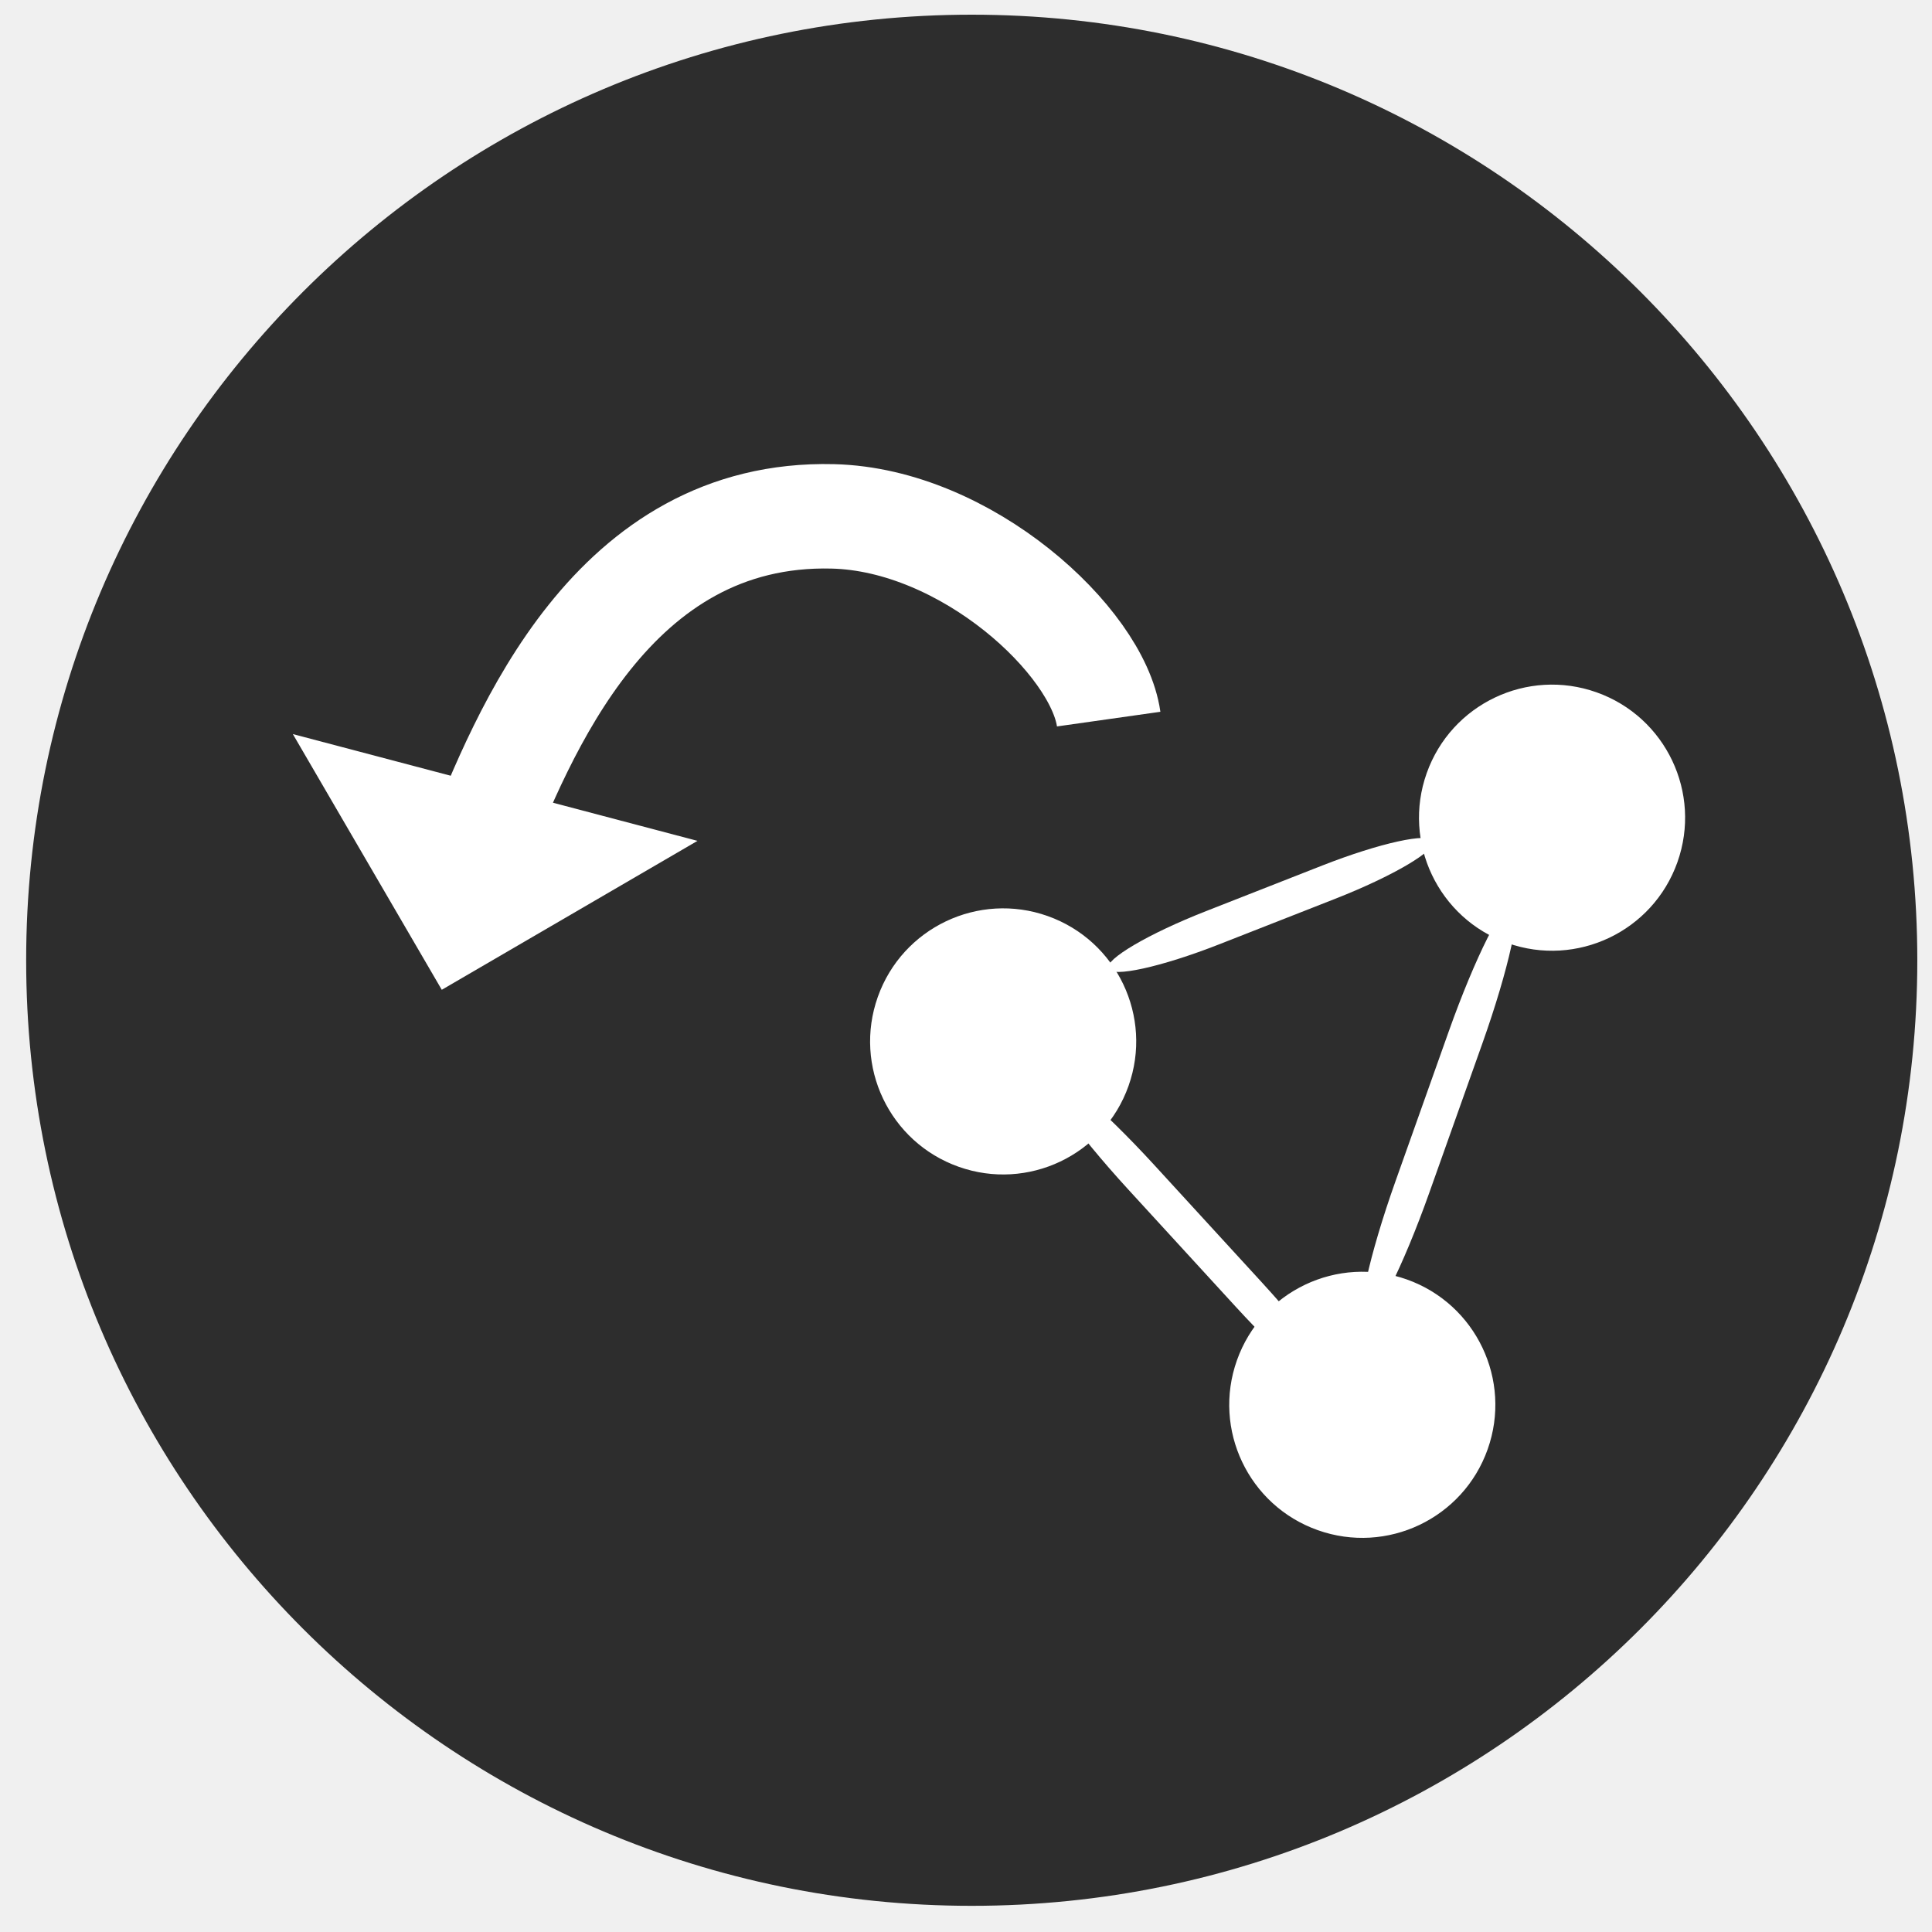
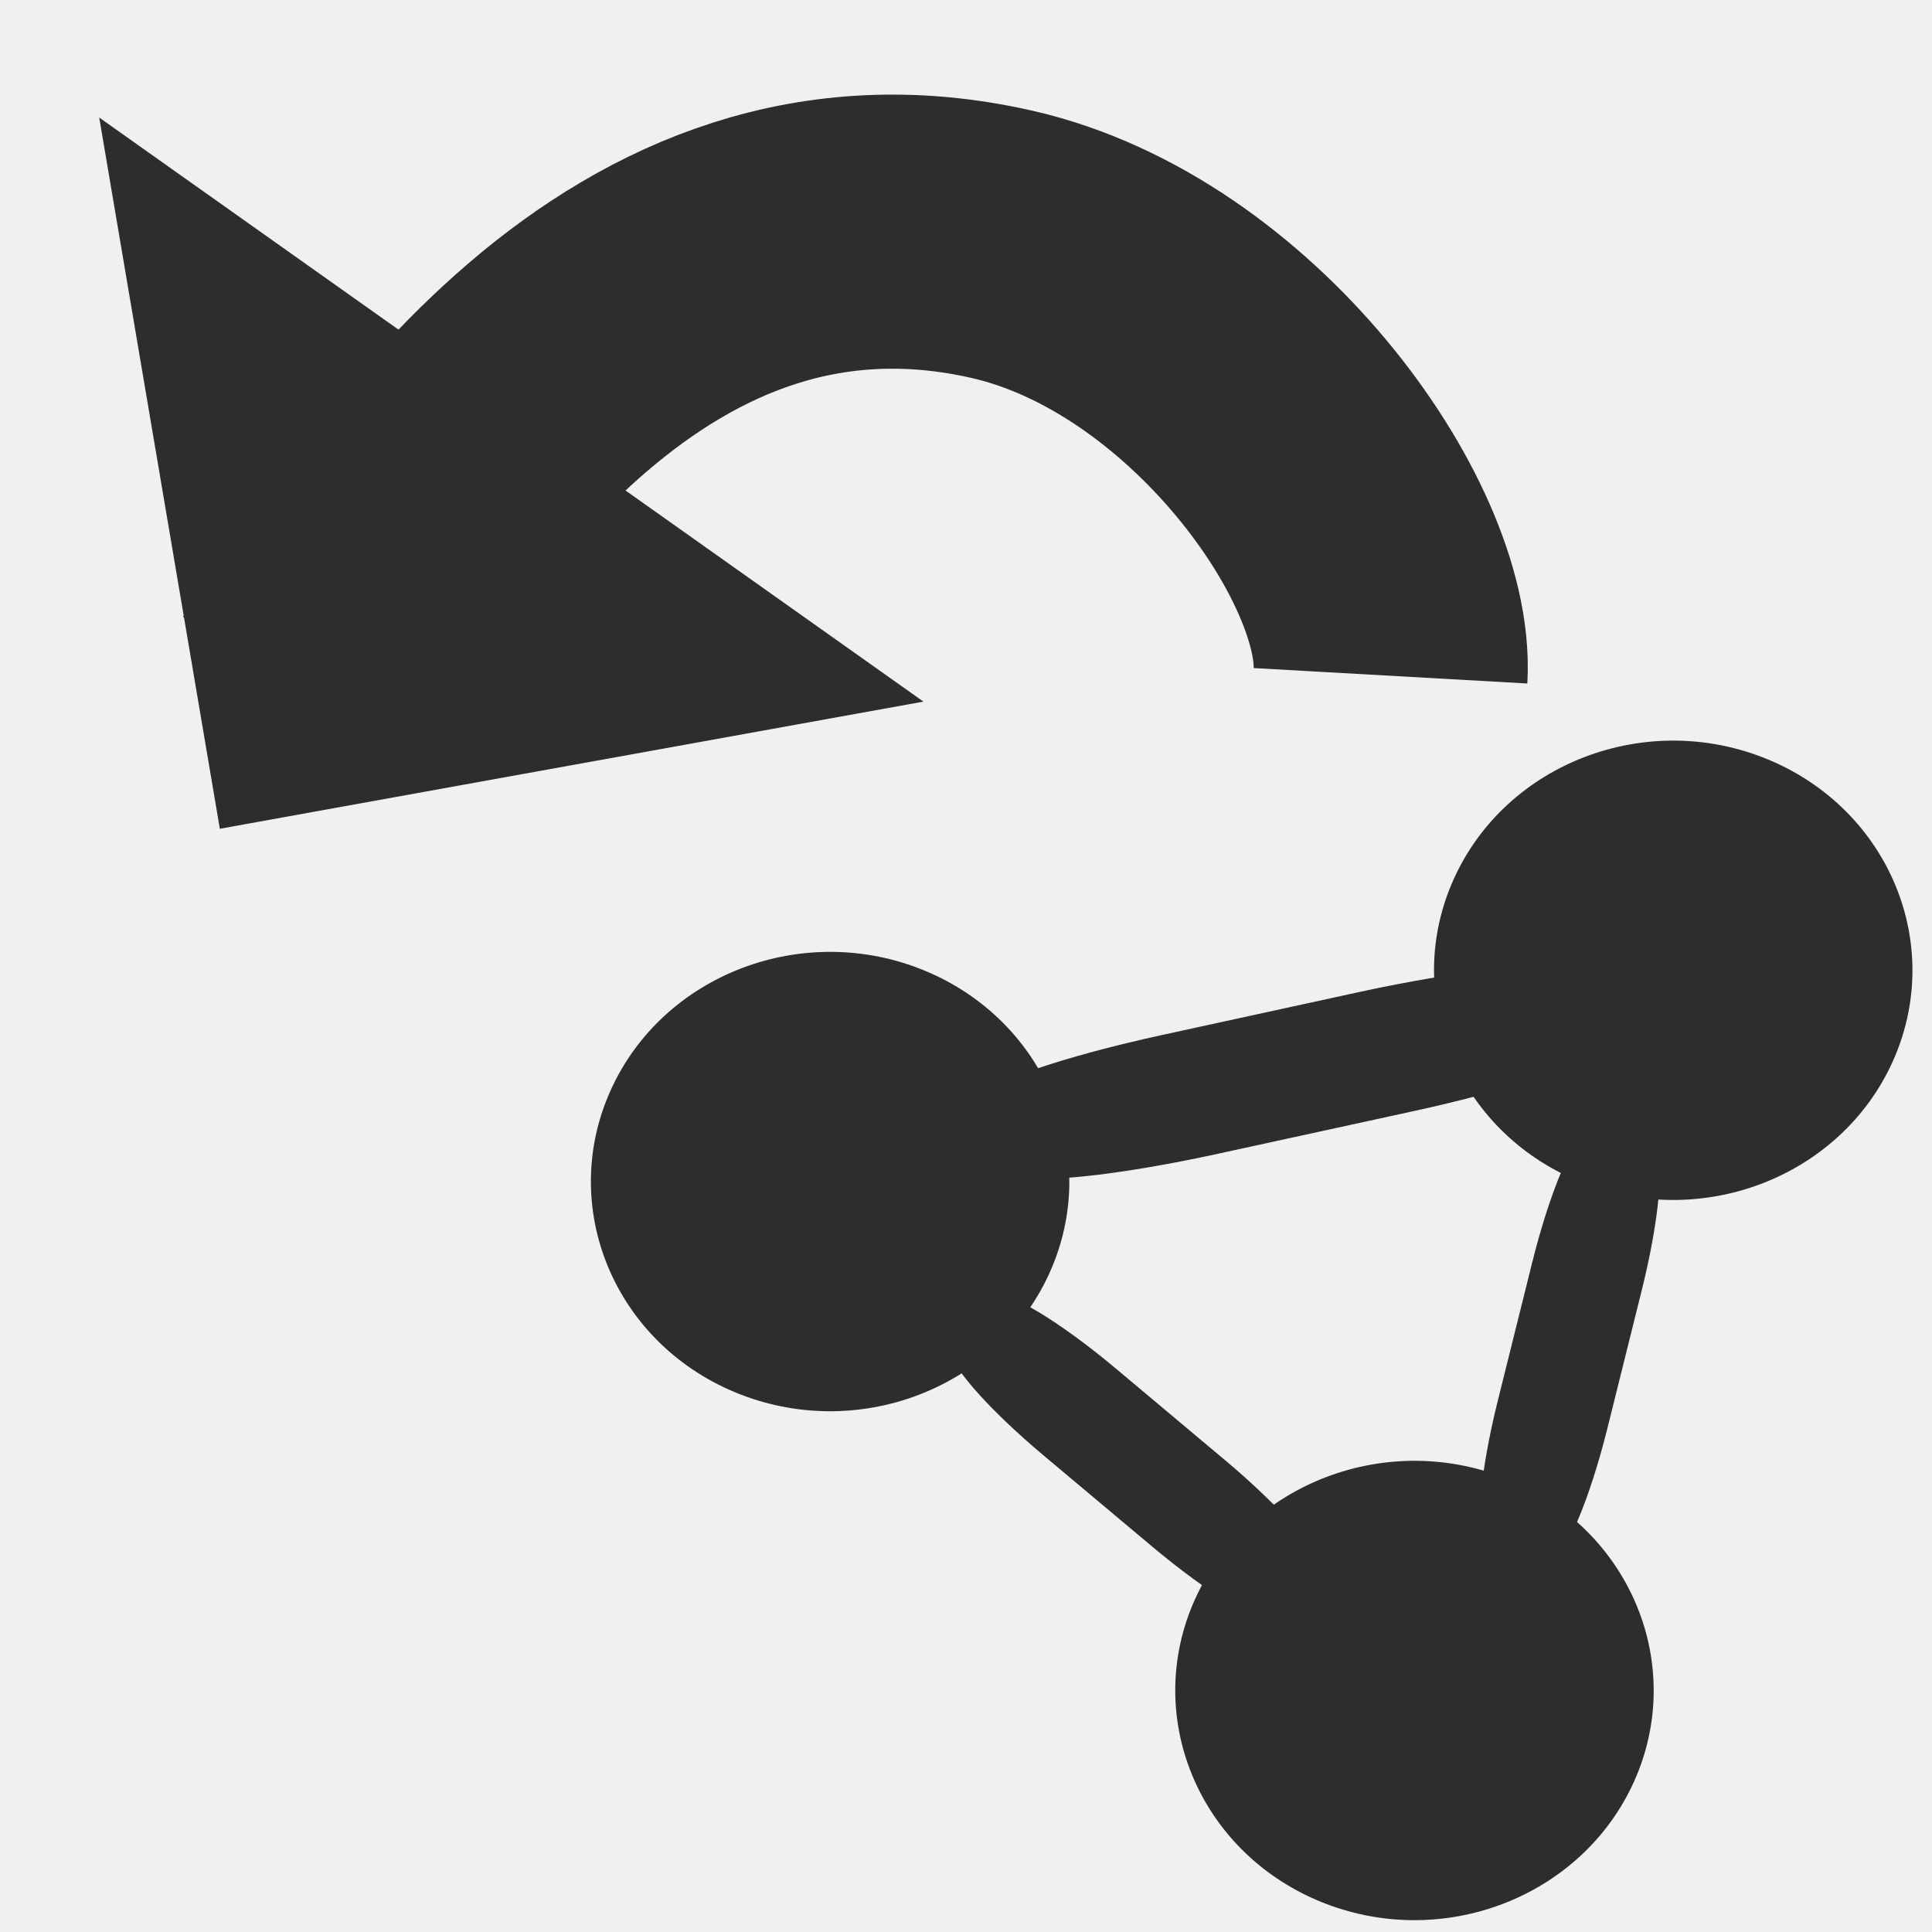
- <svg xmlns="http://www.w3.org/2000/svg" width="48px" height="48px" id="svg3765" version="1.1">
+ <svg xmlns="http://www.w3.org/2000/svg" width="16" height="16" id="svg3765" version="1.1">
  <defs id="defs3767" />
-   <g id="layer1">
+   <g id="layer1" transform="translate(0,-32)">
    <g id="layer1-4" transform="translate(0.2020297,-1.9622142e-8)">
      <g transform="translate(-0.3705977,-0.09089584)" id="layer1-9">
        <g id="layer1-9-3" transform="translate(-44.95179,-4.141626)">
-           <path transform="matrix(0.9906391,0,0,0.9906391,40.25143,3.889978)" d="M 53,24.429 C 53,37.526 42.383,48.143 29.286,48.143 16.189,48.143 5.571,37.526 5.571,24.429 5.571,11.332 16.189,0.714 29.286,0.714 42.383,0.714 53,11.332 53,24.429 z" id="path3773-80" style="fill:#2d2d2d;fill-opacity:1;stroke:none" />
-           <path transform="matrix(-0.07267813,0,0,0.07267813,130.4602,1.262669)" d="M 53,24.429 C 53,37.526 42.383,48.143 29.286,48.143 16.189,48.143 5.571,37.526 5.571,24.429 5.571,11.332 16.189,0.714 29.286,0.714 42.383,0.714 53,11.332 53,24.429 z" id="path3773-80-3-7-1-9-9-3-3-9-3-7" style="fill:#ffffff;fill-opacity:1;stroke:none" />
-           <g id="g3895" transform="matrix(0.2072128,0.9782959,-0.9782959,0.2072128,99.90735,-45.44179)">
-             <path transform="matrix(0.831522,0.5101147,-0.5101147,0.831522,70.96171,1.519328)" d="m 14.142,28.353 c 0,2.092 -1.696,3.788 -3.788,3.788 -2.092,0 -3.788,-1.696 -3.788,-3.788 0,-2.092 1.696,-3.788 3.788,-3.788 2.092,0 3.788,1.696 3.788,3.788 z" id="path3015" style="fill:#ffffff;fill-opacity:1;stroke:#2d2d2d;stroke-width:0.8;stroke-linecap:round;stroke-linejoin:round;stroke-miterlimit:4;stroke-opacity:1;stroke-dasharray:none" />
-             <path d="m 14.142,28.353 c 0,2.092 -1.696,3.788 -3.788,3.788 -2.092,0 -3.788,-1.696 -3.788,-3.788 0,-2.092 1.696,-3.788 3.788,-3.788 2.092,0 3.788,1.696 3.788,3.788 z" id="path3015-0" style="fill:#ffffff;fill-opacity:1;stroke:#2d2d2d;stroke-width:0.8;stroke-linecap:round;stroke-linejoin:round;stroke-miterlimit:4;stroke-opacity:1;stroke-dasharray:none" transform="matrix(0.831522,0.5101147,-0.5101147,0.831522,73.57382,16.0121)" />
-             <path d="m 14.142,28.353 c 0,2.092 -1.696,3.788 -3.788,3.788 -2.092,0 -3.788,-1.696 -3.788,-3.788 0,-2.092 1.696,-3.788 3.788,-3.788 2.092,0 3.788,1.696 3.788,3.788 z" id="path3015-0-7" style="fill:#ffffff;fill-opacity:1;stroke:#2d2d2d;stroke-width:0.8;stroke-linecap:round;stroke-linejoin:round;stroke-miterlimit:4;stroke-opacity:1;stroke-dasharray:none" transform="matrix(0.831522,0.5101147,-0.5101147,0.831522,84.25503,9.15416)" />
-             <rect transform="matrix(0.8523855,0.5229139,-0.5229139,0.8523855,0,0)" ry="0.887" rx="3.544" y="-8.4" x="73.698" height="0.887" width="11.037" id="rect3053" style="fill:#ffffff;fill-opacity:1;stroke:none" />
-             <rect transform="matrix(0.1644493,0.9863855,-0.9863855,0.1644493,0,0)" ry="0.887" rx="2.785" y="-59.134" x="43.636" height="0.887" width="8.672" id="rect3053-6" style="fill:#ffffff;fill-opacity:1;stroke:none" />
-             <rect transform="matrix(0.861241,-0.5081968,0.5081968,0.861241,0,0)" ry="0.887" rx="3.544" y="72.366" x="36.785" height="0.887" width="11.037" id="rect3053-3" style="fill:#ffffff;fill-opacity:1;stroke:none" />
-           </g>
-           <g id="g3903" transform="translate(-14.64286,0.4285714)">
-             <path id="rect3097" d="m 67.039,22.042 3.7,6.353 6.353,-3.7 c 0,0 -10.032,-2.648 -10.053,-2.653 z" style="fill:#ffffff;fill-opacity:1;stroke:none" />
-             <path id="path3105" d="m 87.308,21.67 c -0.275,-1.941 -3.534,-4.954 -6.851,-5.037 -5.486,-0.137 -7.687,5.371 -8.88,8.361" style="fill:none;stroke:#ffffff;stroke-width:2.595;stroke-linecap:butt;stroke-linejoin:miter;stroke-miterlimit:4;stroke-opacity:1;stroke-dasharray:none" />
-           </g>
+           <path transform="matrix(-0.1879382,0.4166989,-0.433998,-0.1804471,66.24606,46.81937)" style="fill:#2d2d2d;fill-opacity:1;stroke:#2d2d2d;stroke-width:0.8;stroke-linecap:round;stroke-linejoin:round;stroke-miterlimit:4;stroke-opacity:1;stroke-dasharray:none" id="path3015-0" d="m 14.142,28.353 c 0,2.092 -1.696,3.788 -3.788,3.788 -2.092,0 -3.788,-1.696 -3.788,-3.788 0,-2.092 1.696,-3.788 3.788,-3.788 2.092,0 3.788,1.696 3.788,3.788 z" />
+           <rect style="fill:#2d2d2d;fill-opacity:1;stroke:#2d2d2d;stroke-width:0.732;stroke-miterlimit:4;stroke-opacity:1;stroke-dasharray:none" id="rect3053-6" width="4.661" height="0.353" x="-34.896" y="-57.484" rx="1.497" ry="0.353" transform="matrix(-0.9770612,0.2129588,-0.4182726,-0.9083215,0,0)" />
+           <path style="fill:none;stroke:#2d2d2d;stroke-width:2.27;stroke-linecap:butt;stroke-linejoin:miter;stroke-miterlimit:4;stroke-opacity:1;stroke-dasharray:none" d="m 56.636,41.829 c 0.063,-1.117 -1.401,-3.162 -3.222,-3.574 -3.011,-0.682 -4.834,2.156 -5.823,3.698" id="path3105" />
+           <path style="fill:#2d2d2d;fill-opacity:1;stroke:none" d="m 45.942,37.206 0.999,5.89 5.827,-1.053 c 0,0 -6.811,-4.827 -6.826,-4.837 z" id="rect3097" />
+           <path transform="matrix(-0.1879382,0.4166989,-0.433998,-0.1804471,71.08551,51.03413)" style="fill:#2d2d2d;fill-opacity:1;stroke:#2d2d2d;stroke-width:0.8;stroke-linecap:round;stroke-linejoin:round;stroke-miterlimit:4;stroke-opacity:1;stroke-dasharray:none" id="path3015-0-2" d="m 14.142,28.353 c 0,2.092 -1.696,3.788 -3.788,3.788 -2.092,0 -3.788,-1.696 -3.788,-3.788 0,-2.092 1.696,-3.788 3.788,-3.788 2.092,0 3.788,1.696 3.788,3.788 z" />
+           <path transform="matrix(-0.1879382,0.4166989,-0.433998,-0.1804471,73.22836,45.06984)" style="fill:#2d2d2d;fill-opacity:1;stroke:#2d2d2d;stroke-width:0.8;stroke-linecap:round;stroke-linejoin:round;stroke-miterlimit:4;stroke-opacity:1;stroke-dasharray:none" id="path3015-0-2-2" d="m 14.142,28.353 c 0,2.092 -1.696,3.788 -3.788,3.788 -2.092,0 -3.788,-1.696 -3.788,-3.788 0,-2.092 1.696,-3.788 3.788,-3.788 2.092,0 3.788,1.696 3.788,3.788 z" />
+           <rect style="fill:#2d2d2d;fill-opacity:1;stroke:#2d2d2d;stroke-width:0.6;stroke-miterlimit:4;stroke-opacity:1;stroke-dasharray:none" id="rect3053-6-5" width="3.287" height="0.336" x="30.29" y="-68.011" rx="1.055" ry="0.336" transform="matrix(-0.2415493,0.9703886,-0.9703886,-0.2415493,0,0)" />
+           <rect style="fill:#2d2d2d;fill-opacity:1;stroke:#2d2d2d;stroke-width:0.6;stroke-miterlimit:4;stroke-opacity:1;stroke-dasharray:none" id="rect3053-6-0" width="3.287" height="0.336" x="-74.452" y="-2.135" rx="1.055" ry="0.336" transform="matrix(-0.7660793,-0.6427461,0.6427461,-0.7660793,0,0)" />
        </g>
      </g>
    </g>
  </g>
</svg>
